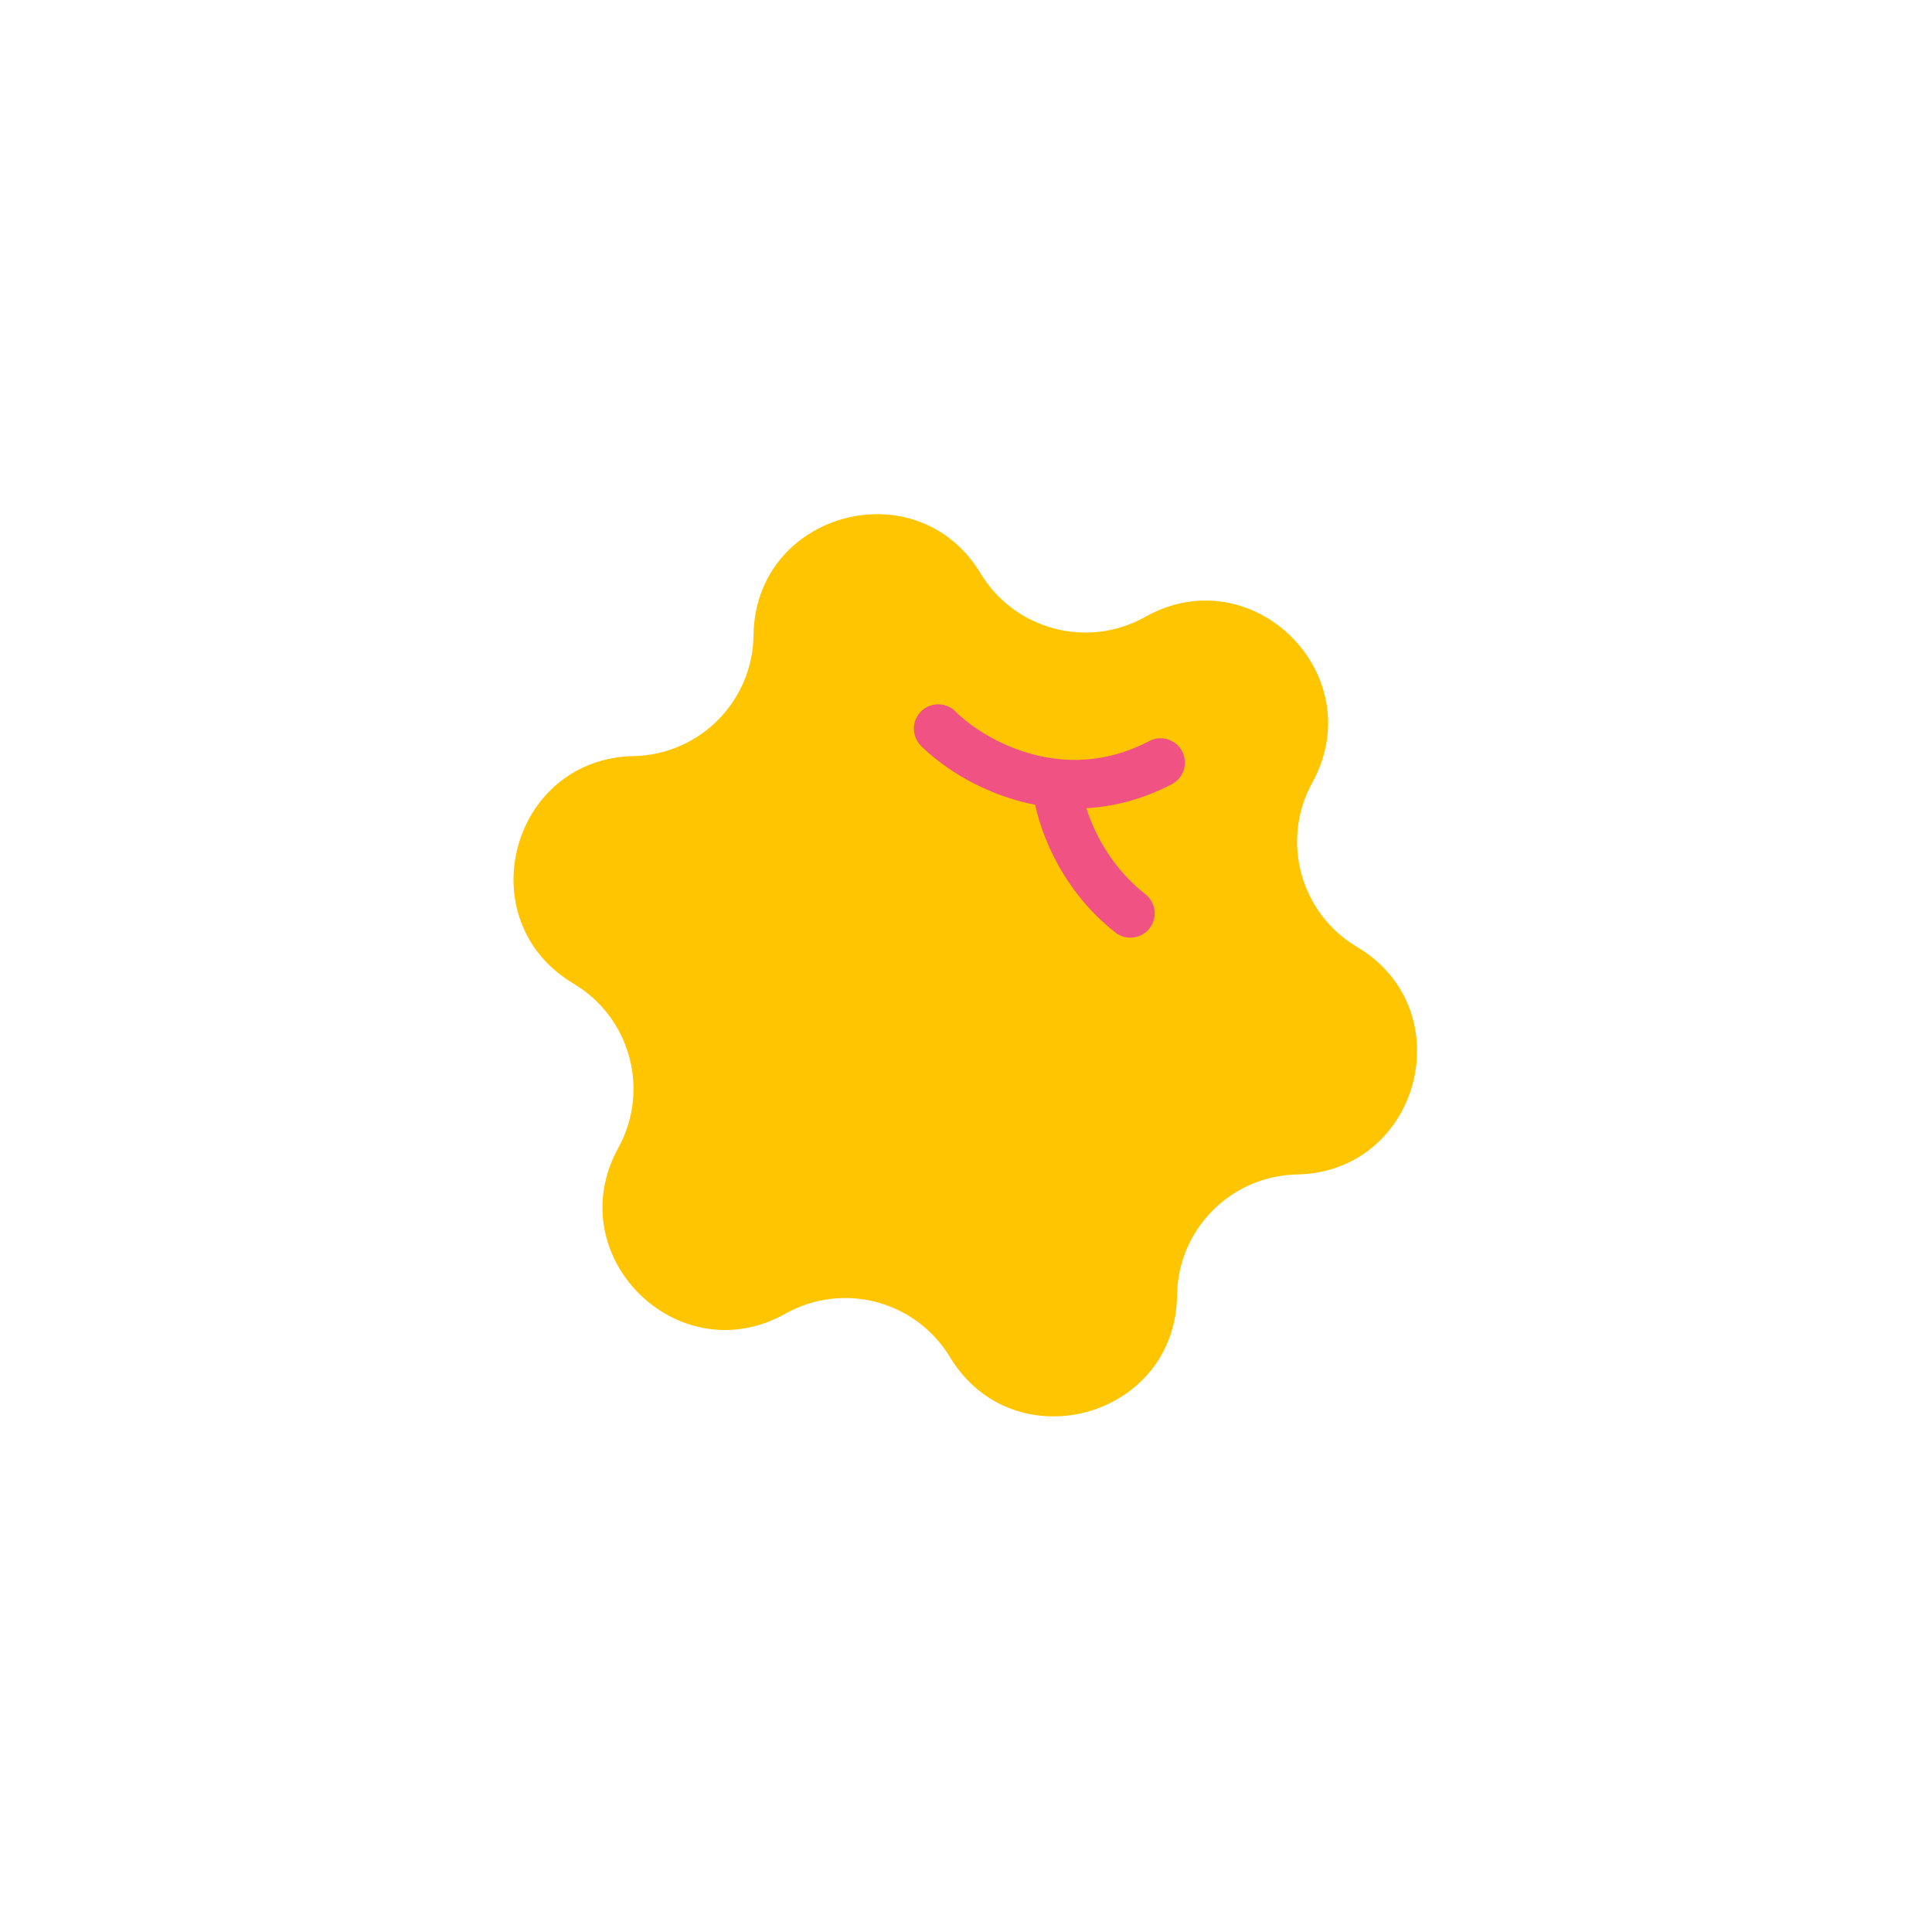
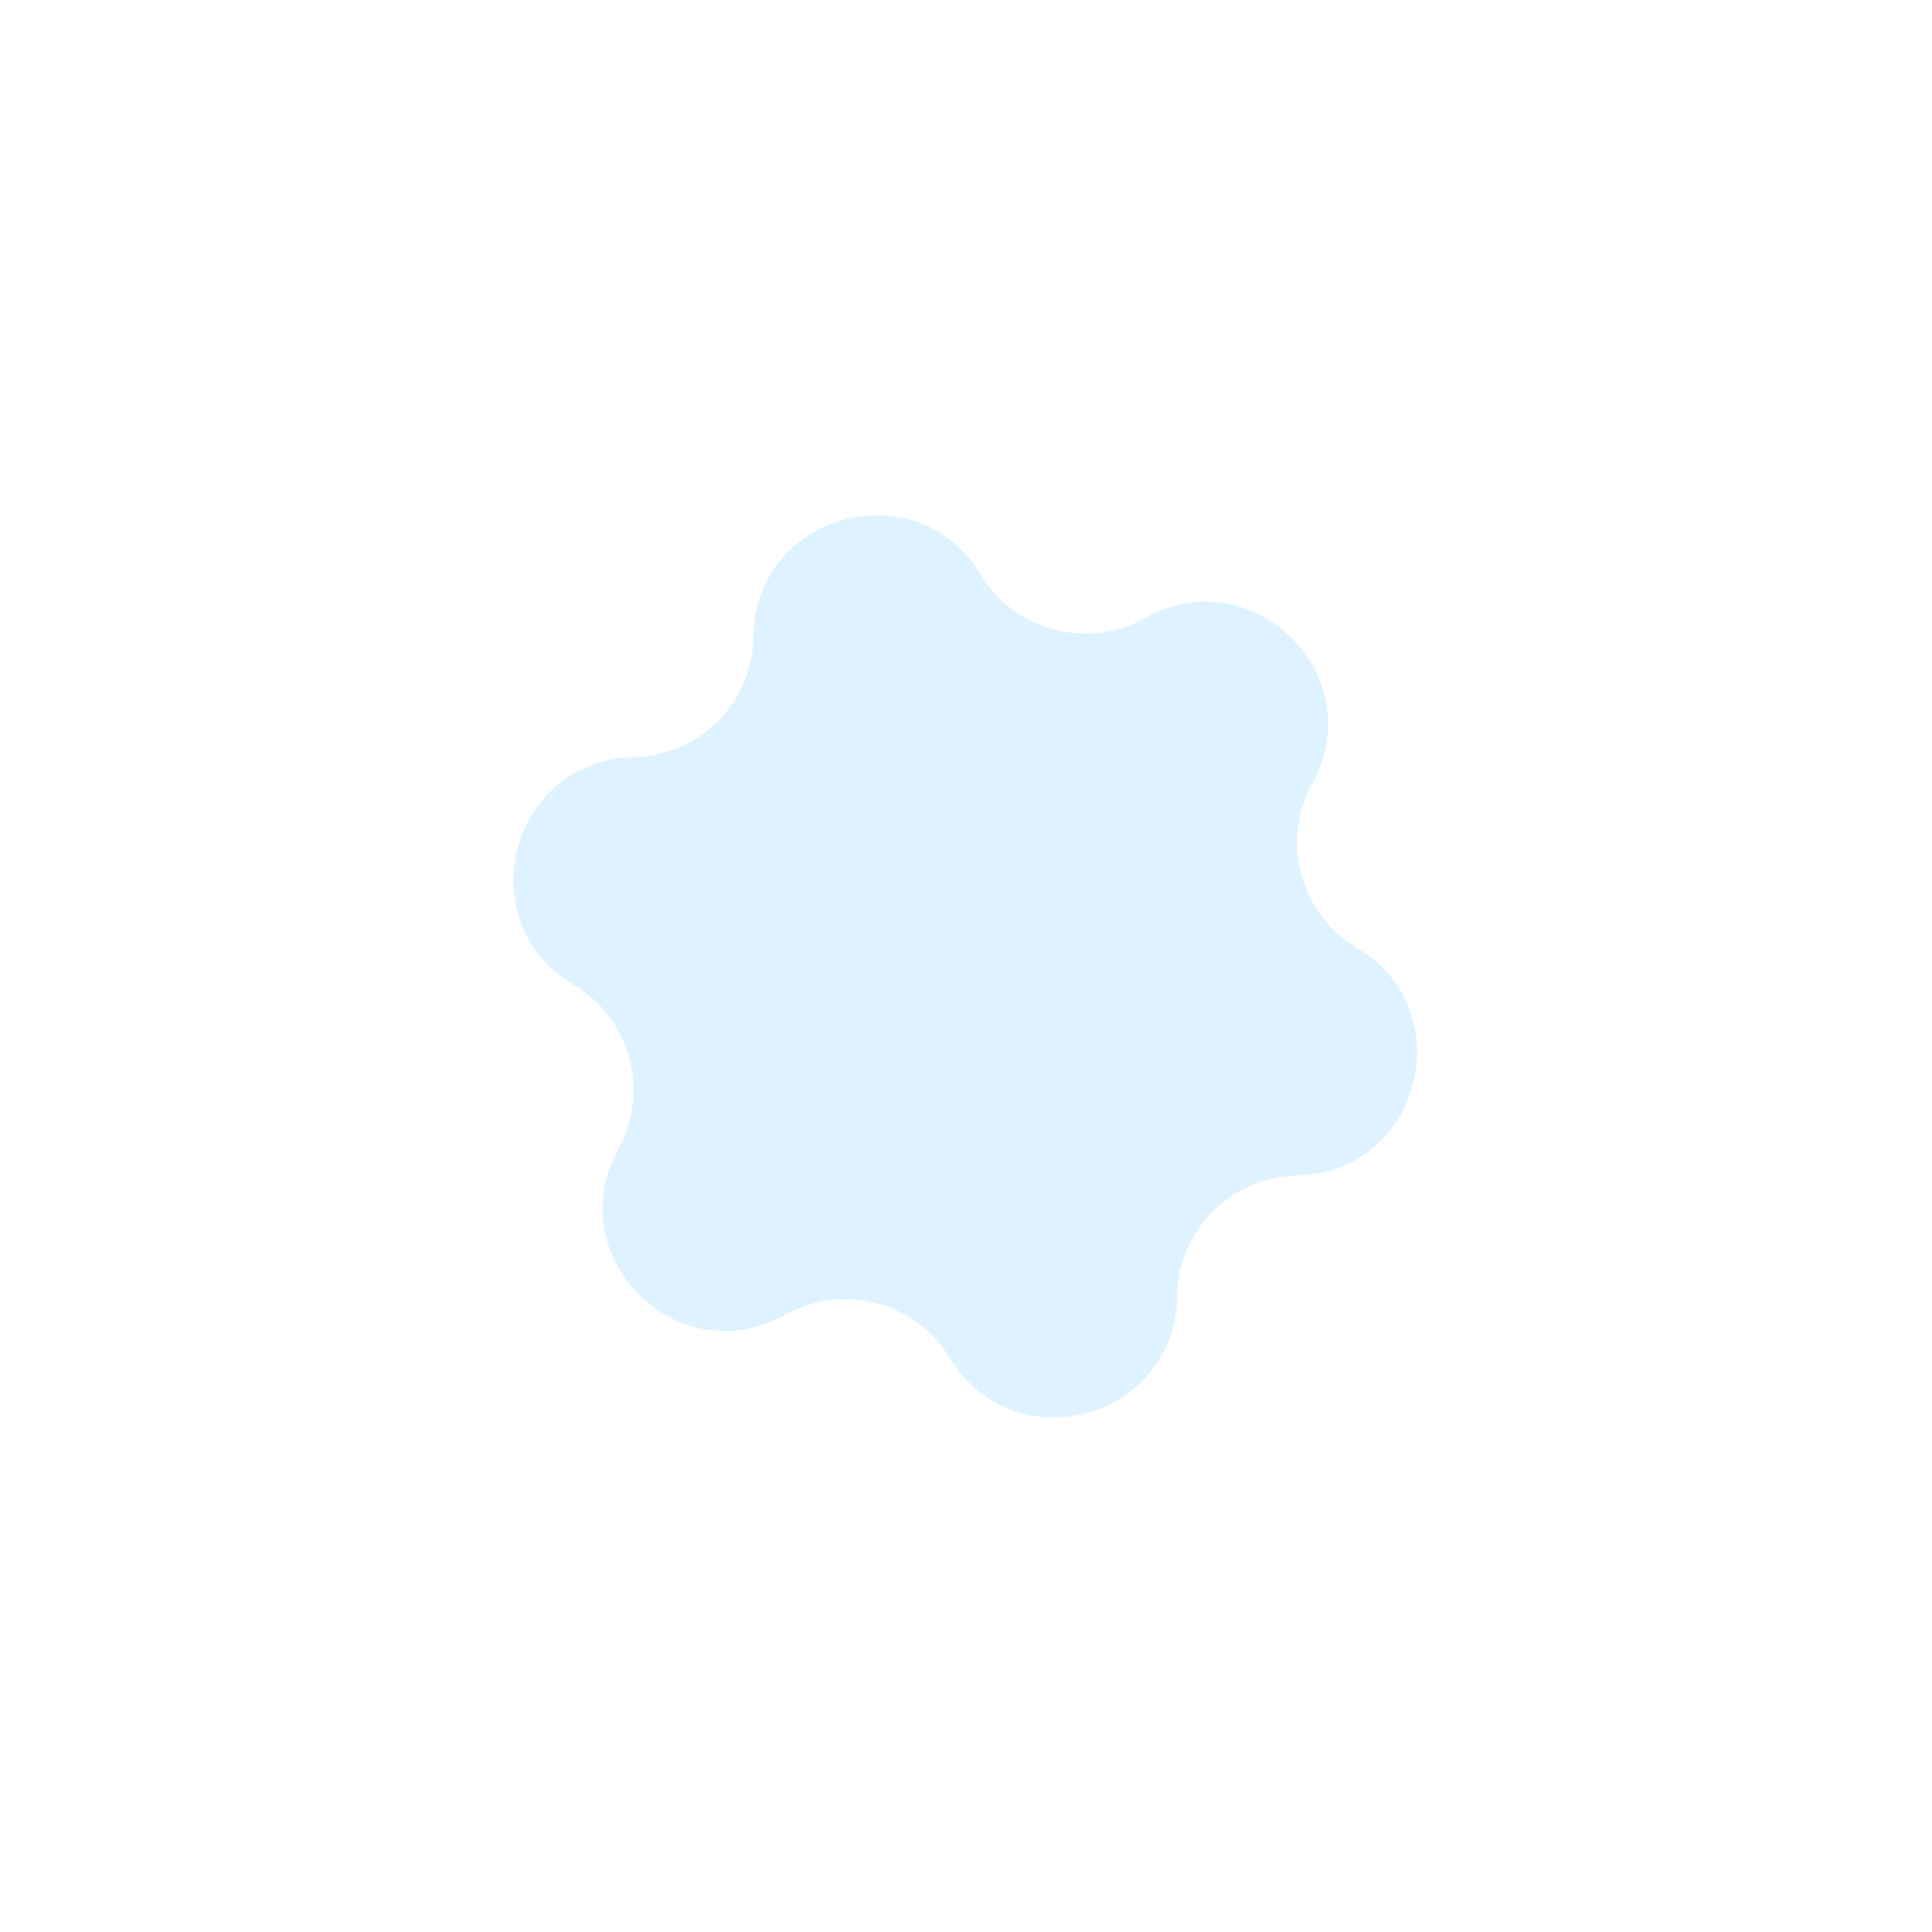
<svg xmlns="http://www.w3.org/2000/svg" width="278" height="278" viewBox="0 0 278 278" fill="none">
-   <path d="M108.427 91.407C108.645 73.693 131.94 67.354 141.104 82.515V82.515C146.02 90.648 156.502 93.413 164.79 88.763V88.763C180.239 80.095 197.377 97.1 188.829 112.617V112.617C184.244 120.94 187.09 131.401 195.261 136.253V136.253C210.492 145.299 204.334 168.643 186.623 168.998V168.998C177.122 169.189 169.486 176.884 169.369 186.387V186.387C169.151 204.101 145.856 210.44 136.692 195.279V195.279C131.776 187.146 121.294 184.381 113.006 189.031V189.031C97.556 197.699 80.419 180.694 88.967 165.177V165.177C93.552 156.854 90.706 146.393 82.535 141.541V141.541C67.303 132.495 73.461 109.151 91.173 108.796V108.796C100.674 108.605 108.31 100.91 108.427 91.407V91.407Z" fill="#FFC501" />
-   <path d="M135 104.846C139.726 109.57 152.742 117.161 167 109.733" stroke="#F05283" stroke-width="7" stroke-linecap="round" />
-   <path d="M152.141 113.578C152.503 117.061 155.112 125.507 162.654 131.425" stroke="#F05283" stroke-width="7" stroke-linecap="round" />
+   <path d="M108.427 91.561C108.645 73.848 131.94 67.509 141.104 82.67V82.67C146.02 90.802 156.502 93.567 164.79 88.918V88.918C180.239 80.25 197.377 97.254 188.829 112.771V112.771C184.244 121.095 187.09 131.555 195.261 136.407V136.407C210.492 145.453 204.334 168.797 186.623 169.153V169.153C177.122 169.343 169.486 177.039 169.369 186.541V186.541C169.151 204.255 145.856 210.594 136.692 195.433V195.433C131.776 187.3 121.294 184.535 113.006 189.185V189.185C97.556 197.853 80.419 180.848 88.967 165.332V165.332C93.552 157.008 90.706 146.548 82.535 141.695V141.695C67.303 132.649 73.461 109.306 91.173 108.95V108.95C100.674 108.759 108.31 101.064 108.427 91.561V91.561Z" fill="#DEF2FF" />
</svg>
